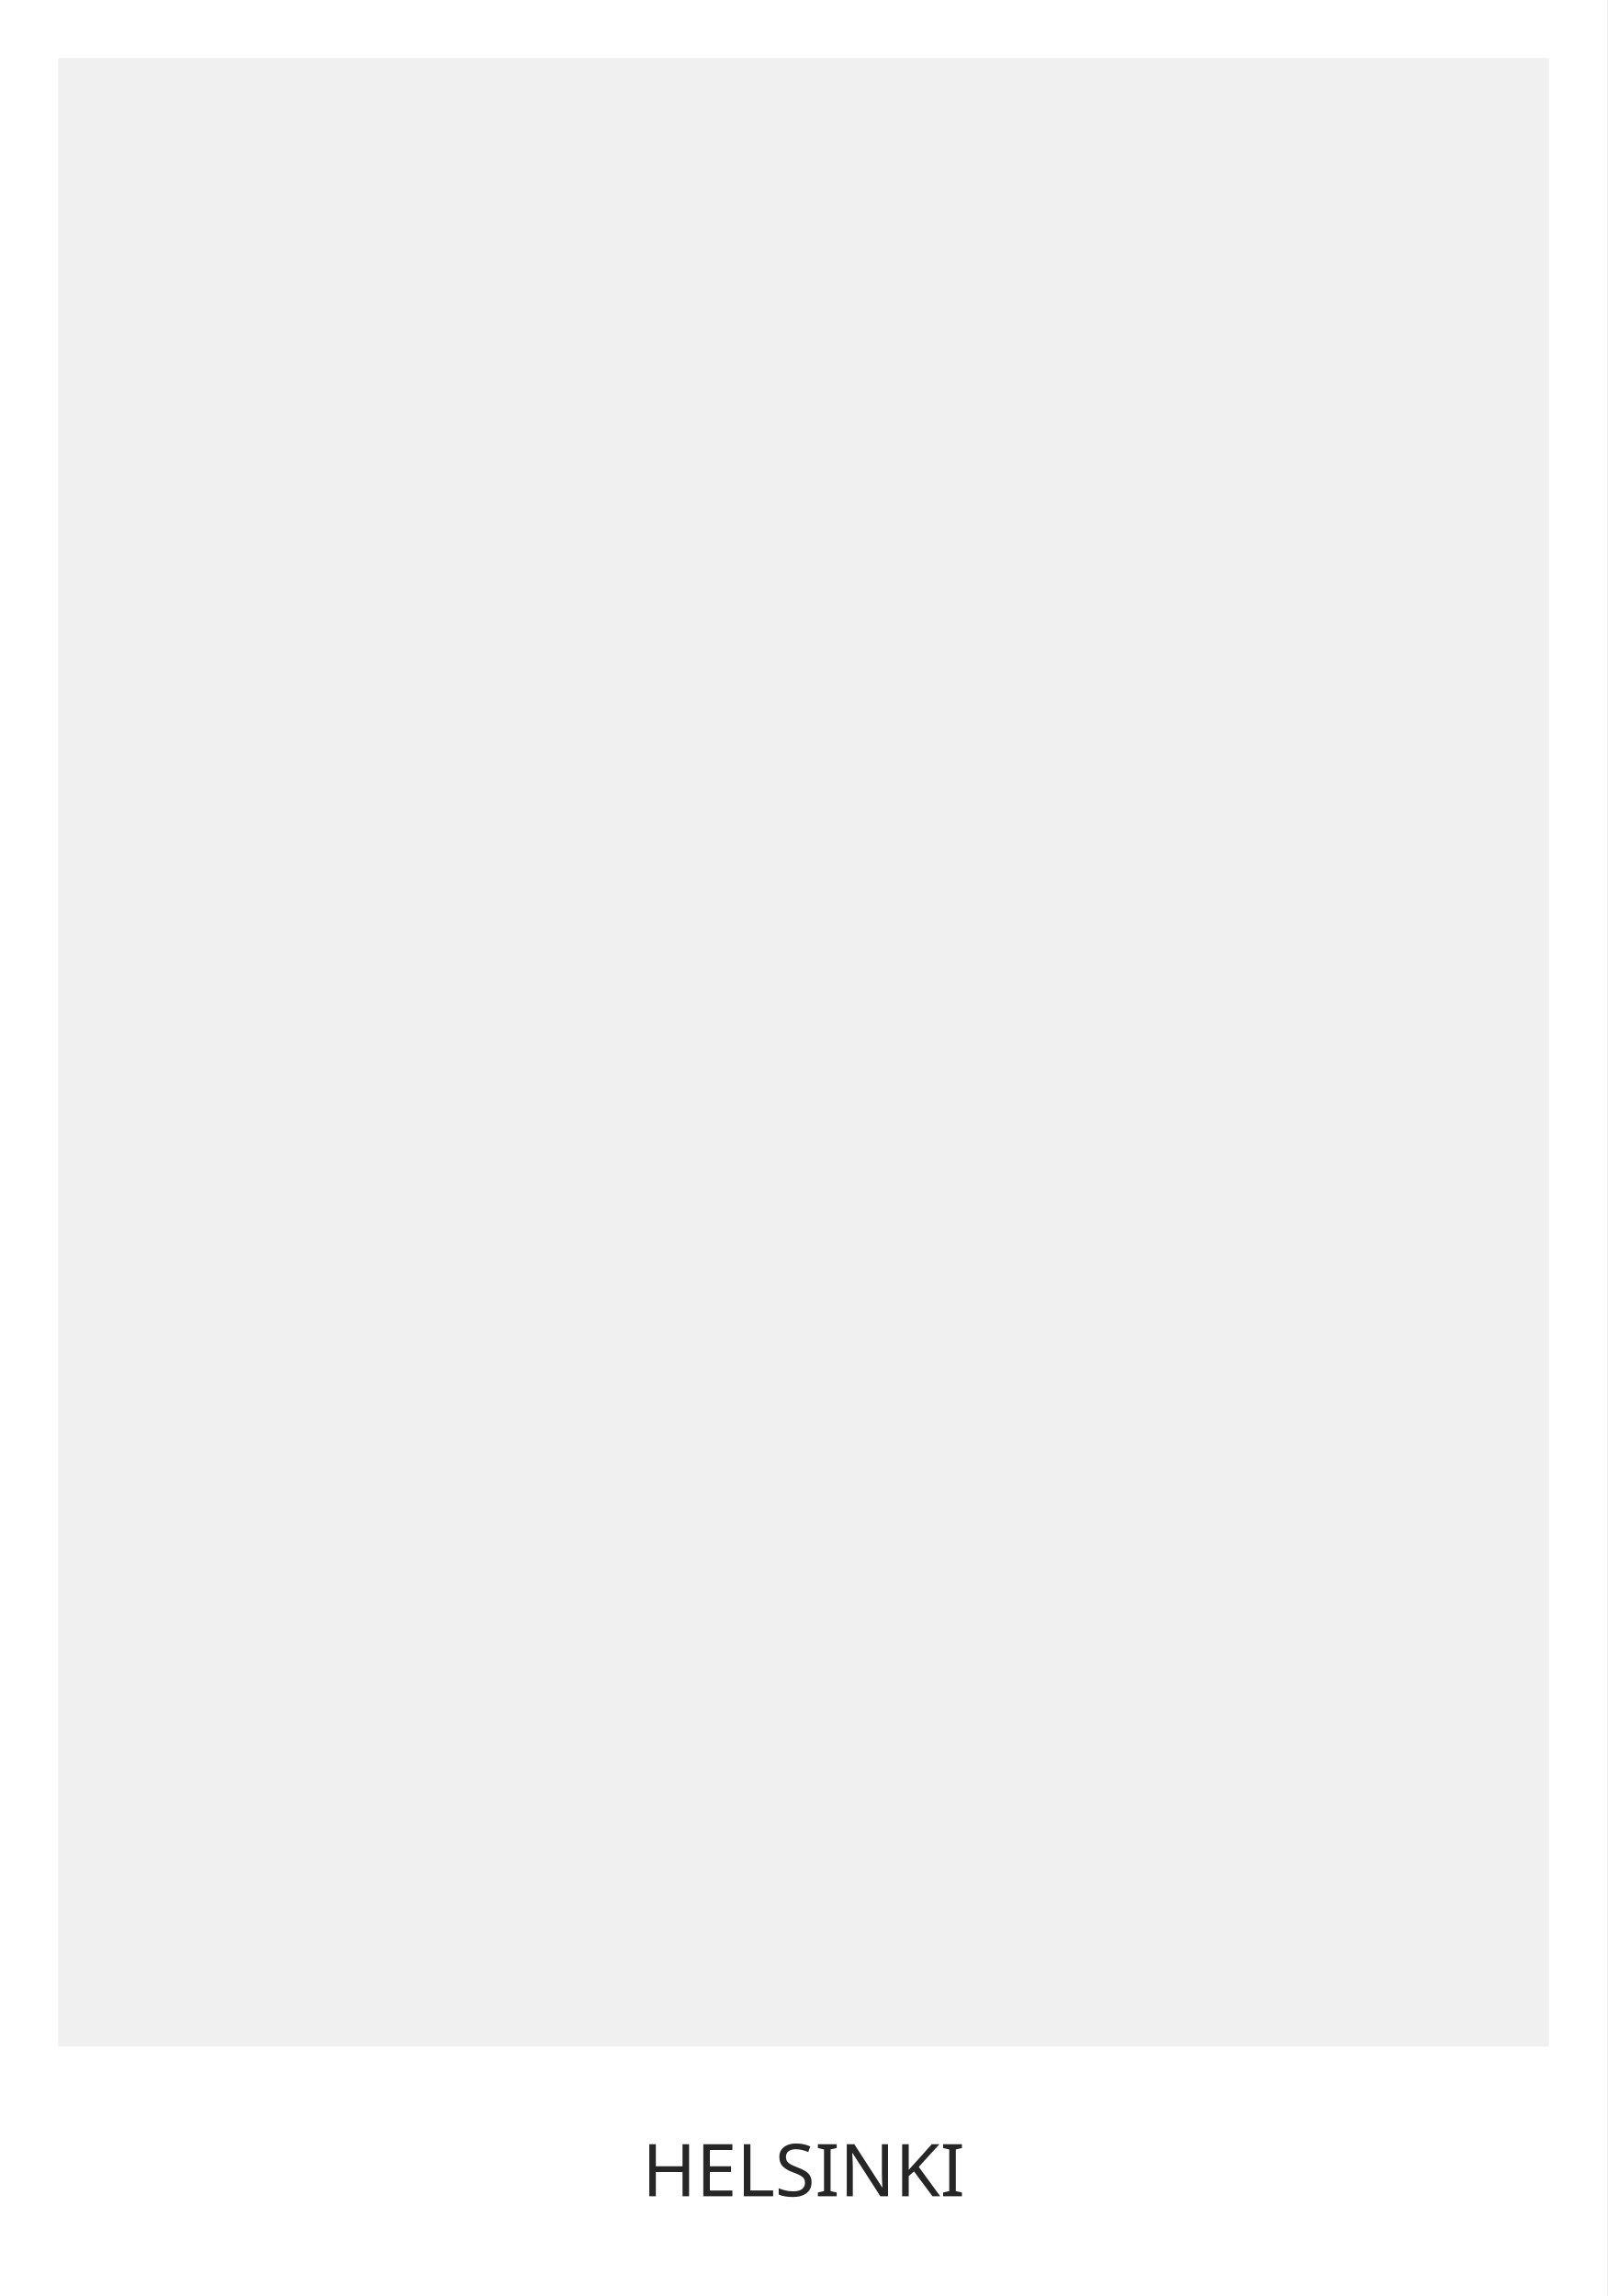
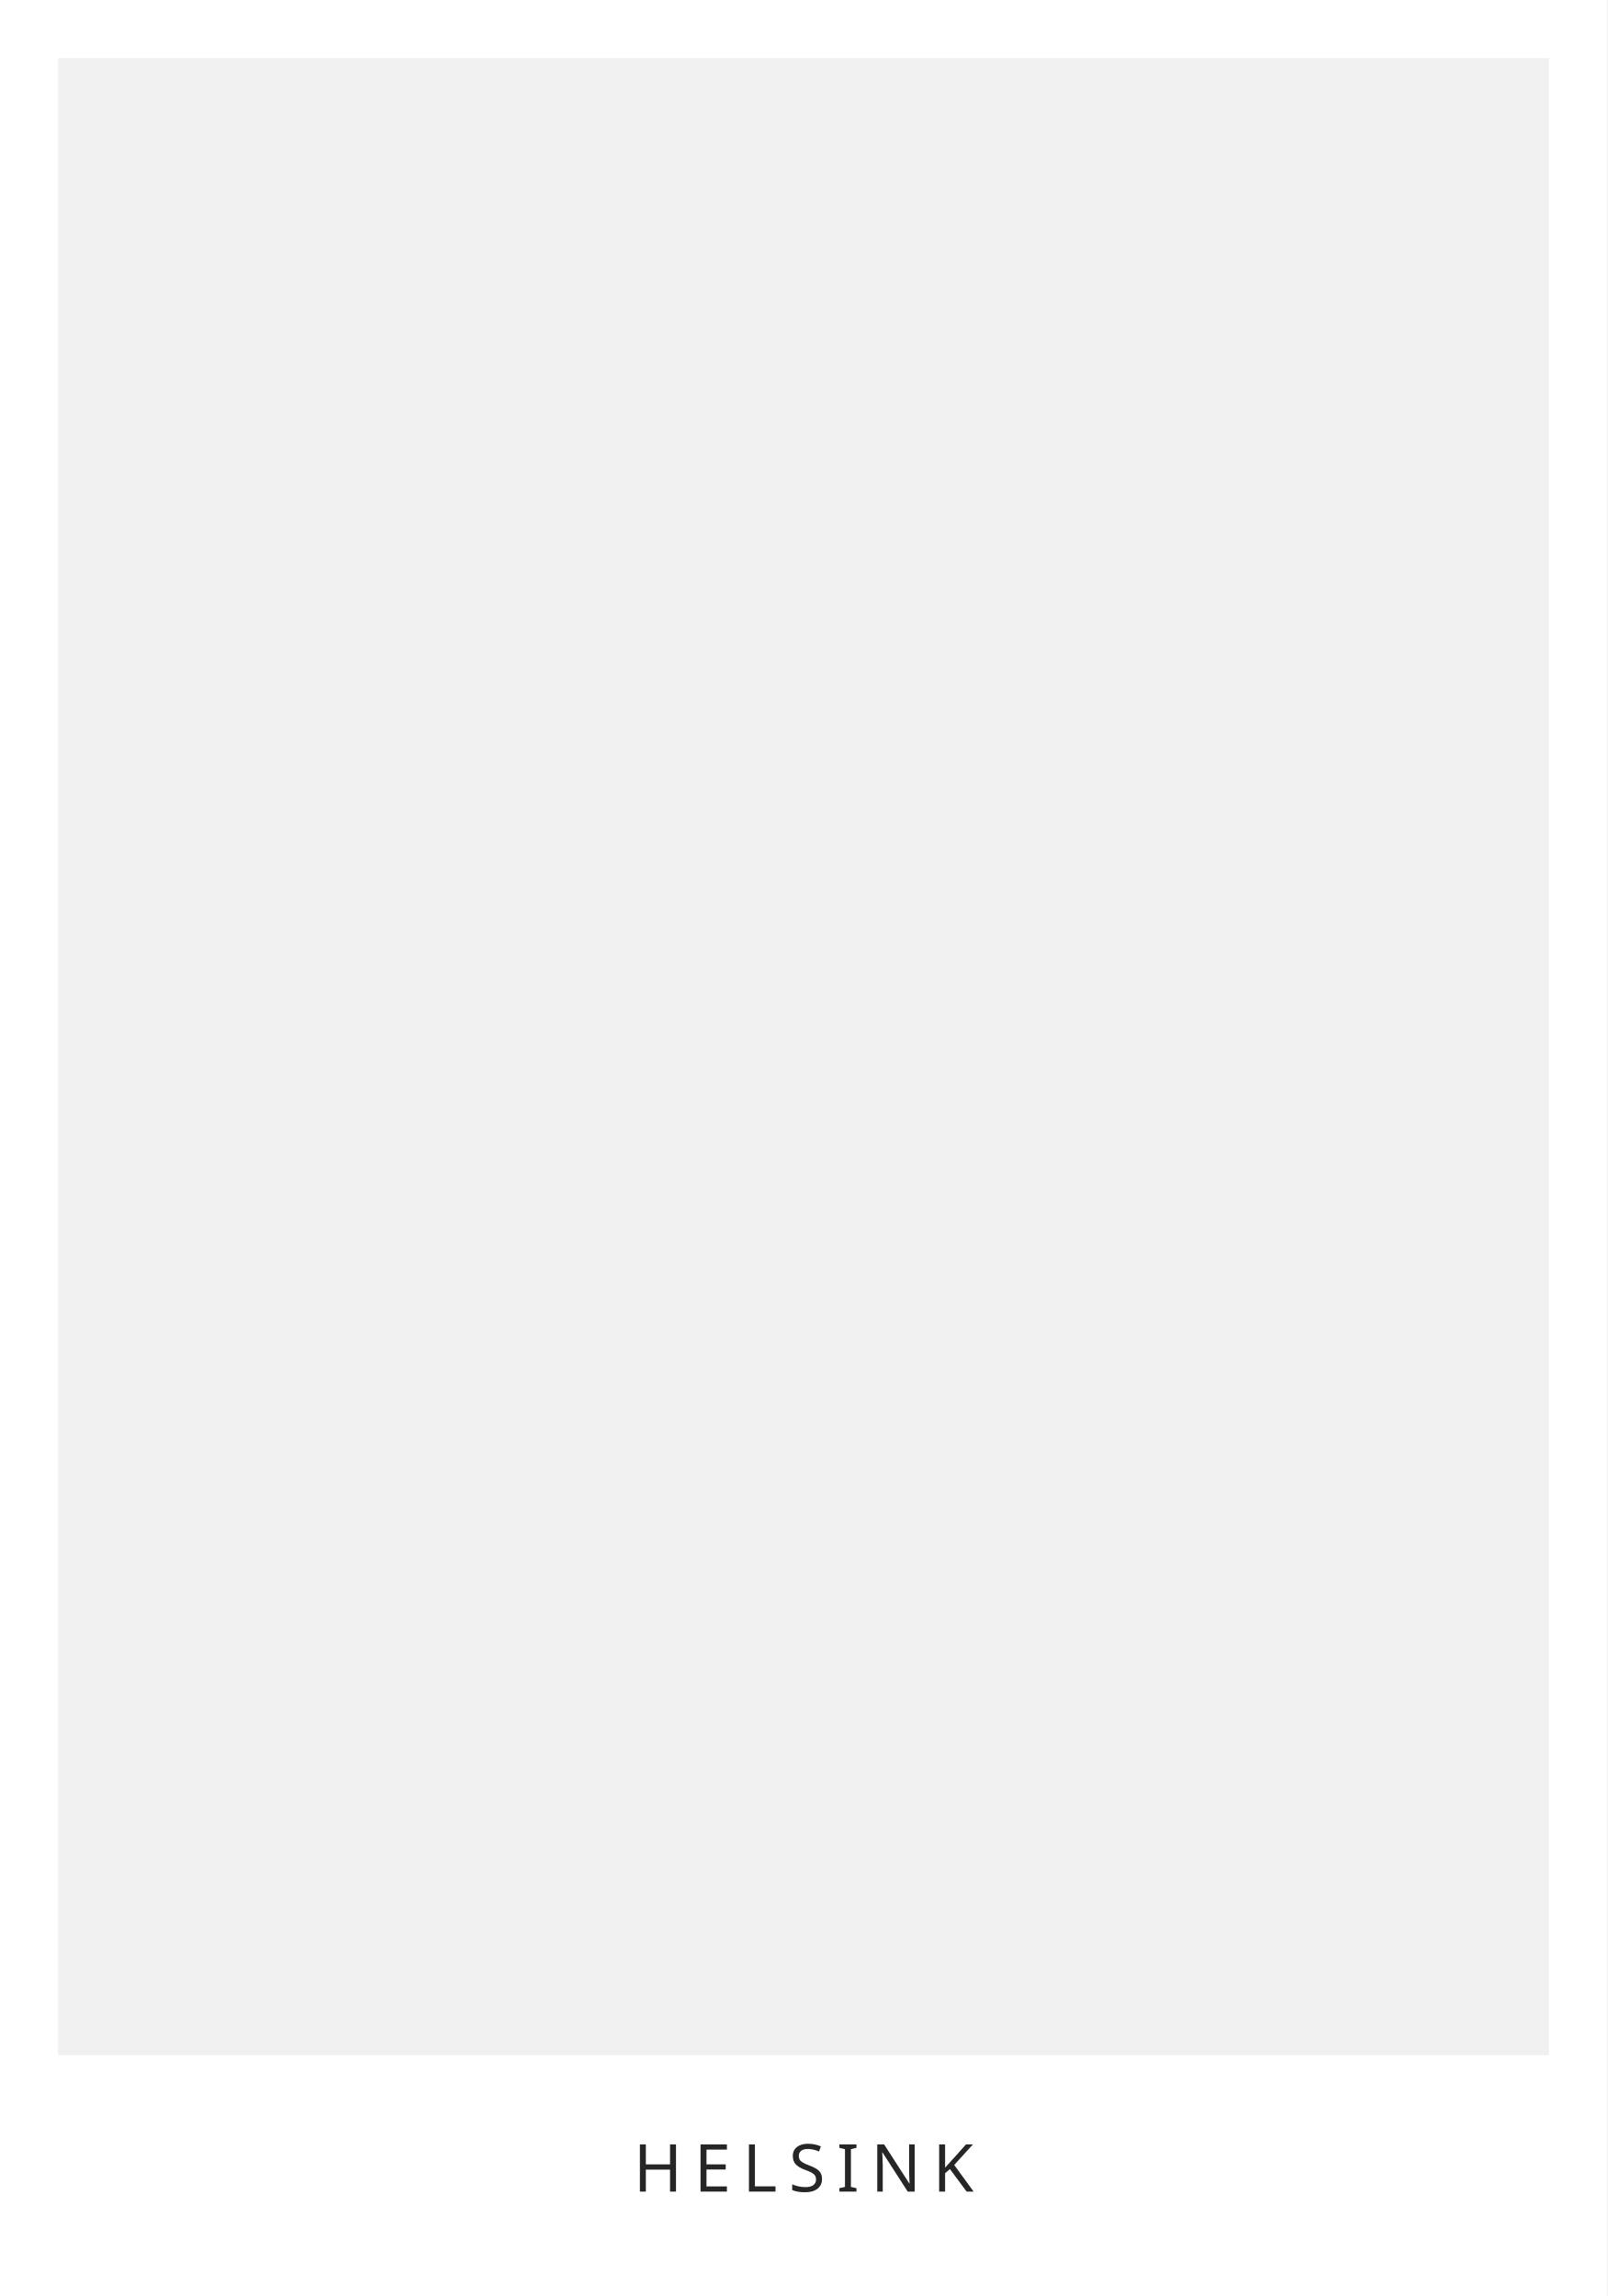
<svg xmlns="http://www.w3.org/2000/svg" width="8268px" height="11811px" viewBox="0 0 8268 11811" version="1.1">
-   <defs />
  <g id="Page-2" stroke="none" stroke-width="1" fill="none" fill-rule="evenodd">
    <g id="70x100cm-portrait">
-       <path d="M0,0 L8268,0 L8268,11811 L0,11811 L0,0 Z M299,299 L7969,299 L7969,10528 L299,10528 L299,299 Z" id="borders" fill="#FFFFFF" />
-       <g id="labels" transform="translate(4134, 10909)" font-size="375" font-family="Futura-Medium, Futura" fill="#262626" font-weight="400">
+       <path d="M0,0 L8268,0 L8268,11811 L0,11811 L0,0 Z M299,299 L7969,299 L7969,10572 L299,10572 L299,299 Z" id="borders" fill="#FFF" />
+       <g id="labels" transform="translate(4134, 10921)" font-size="340" font-family="Futura-Medium, Futura" letter-spacing="60" fill="#262626" font-weight="400">
        <g id="center" text-anchor="middle">
          <text id="header">
-             <tspan x="0" y="389">HELSINKI</tspan>
+             <tspan x="0" y="353">HELSINK</tspan>
          </text>
        </g>
      </g>
    </g>
  </g>
</svg>
